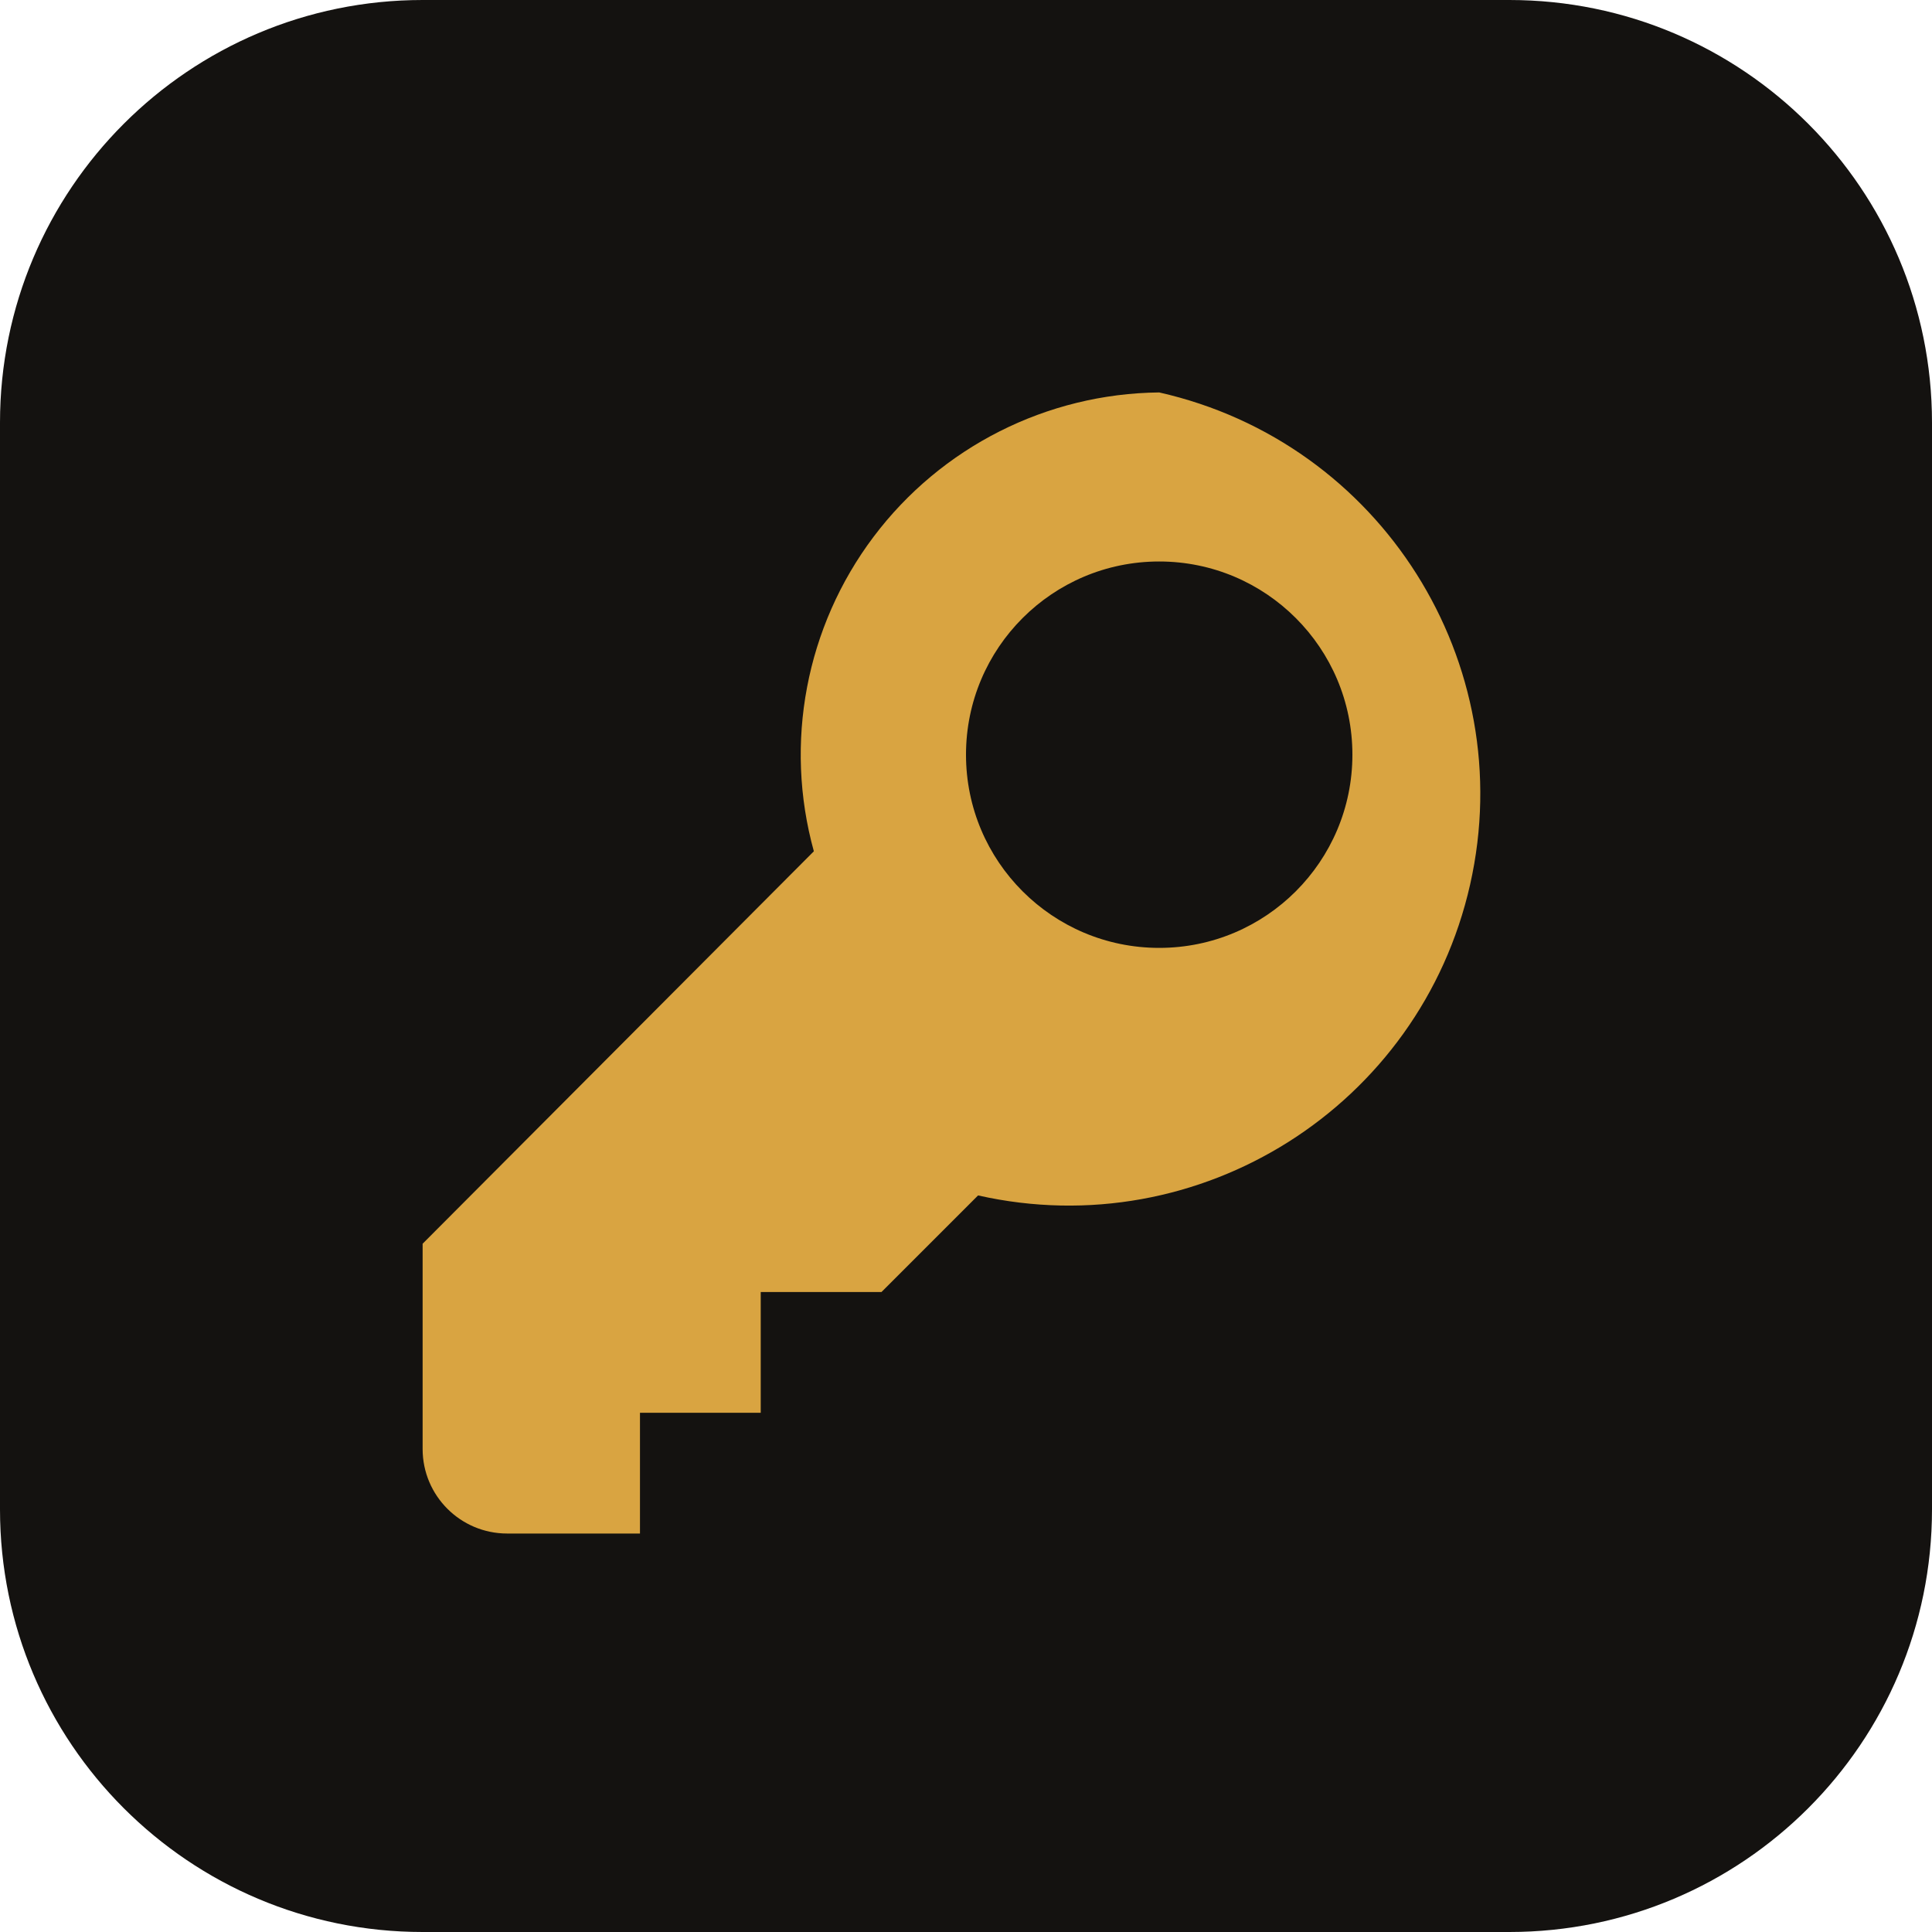
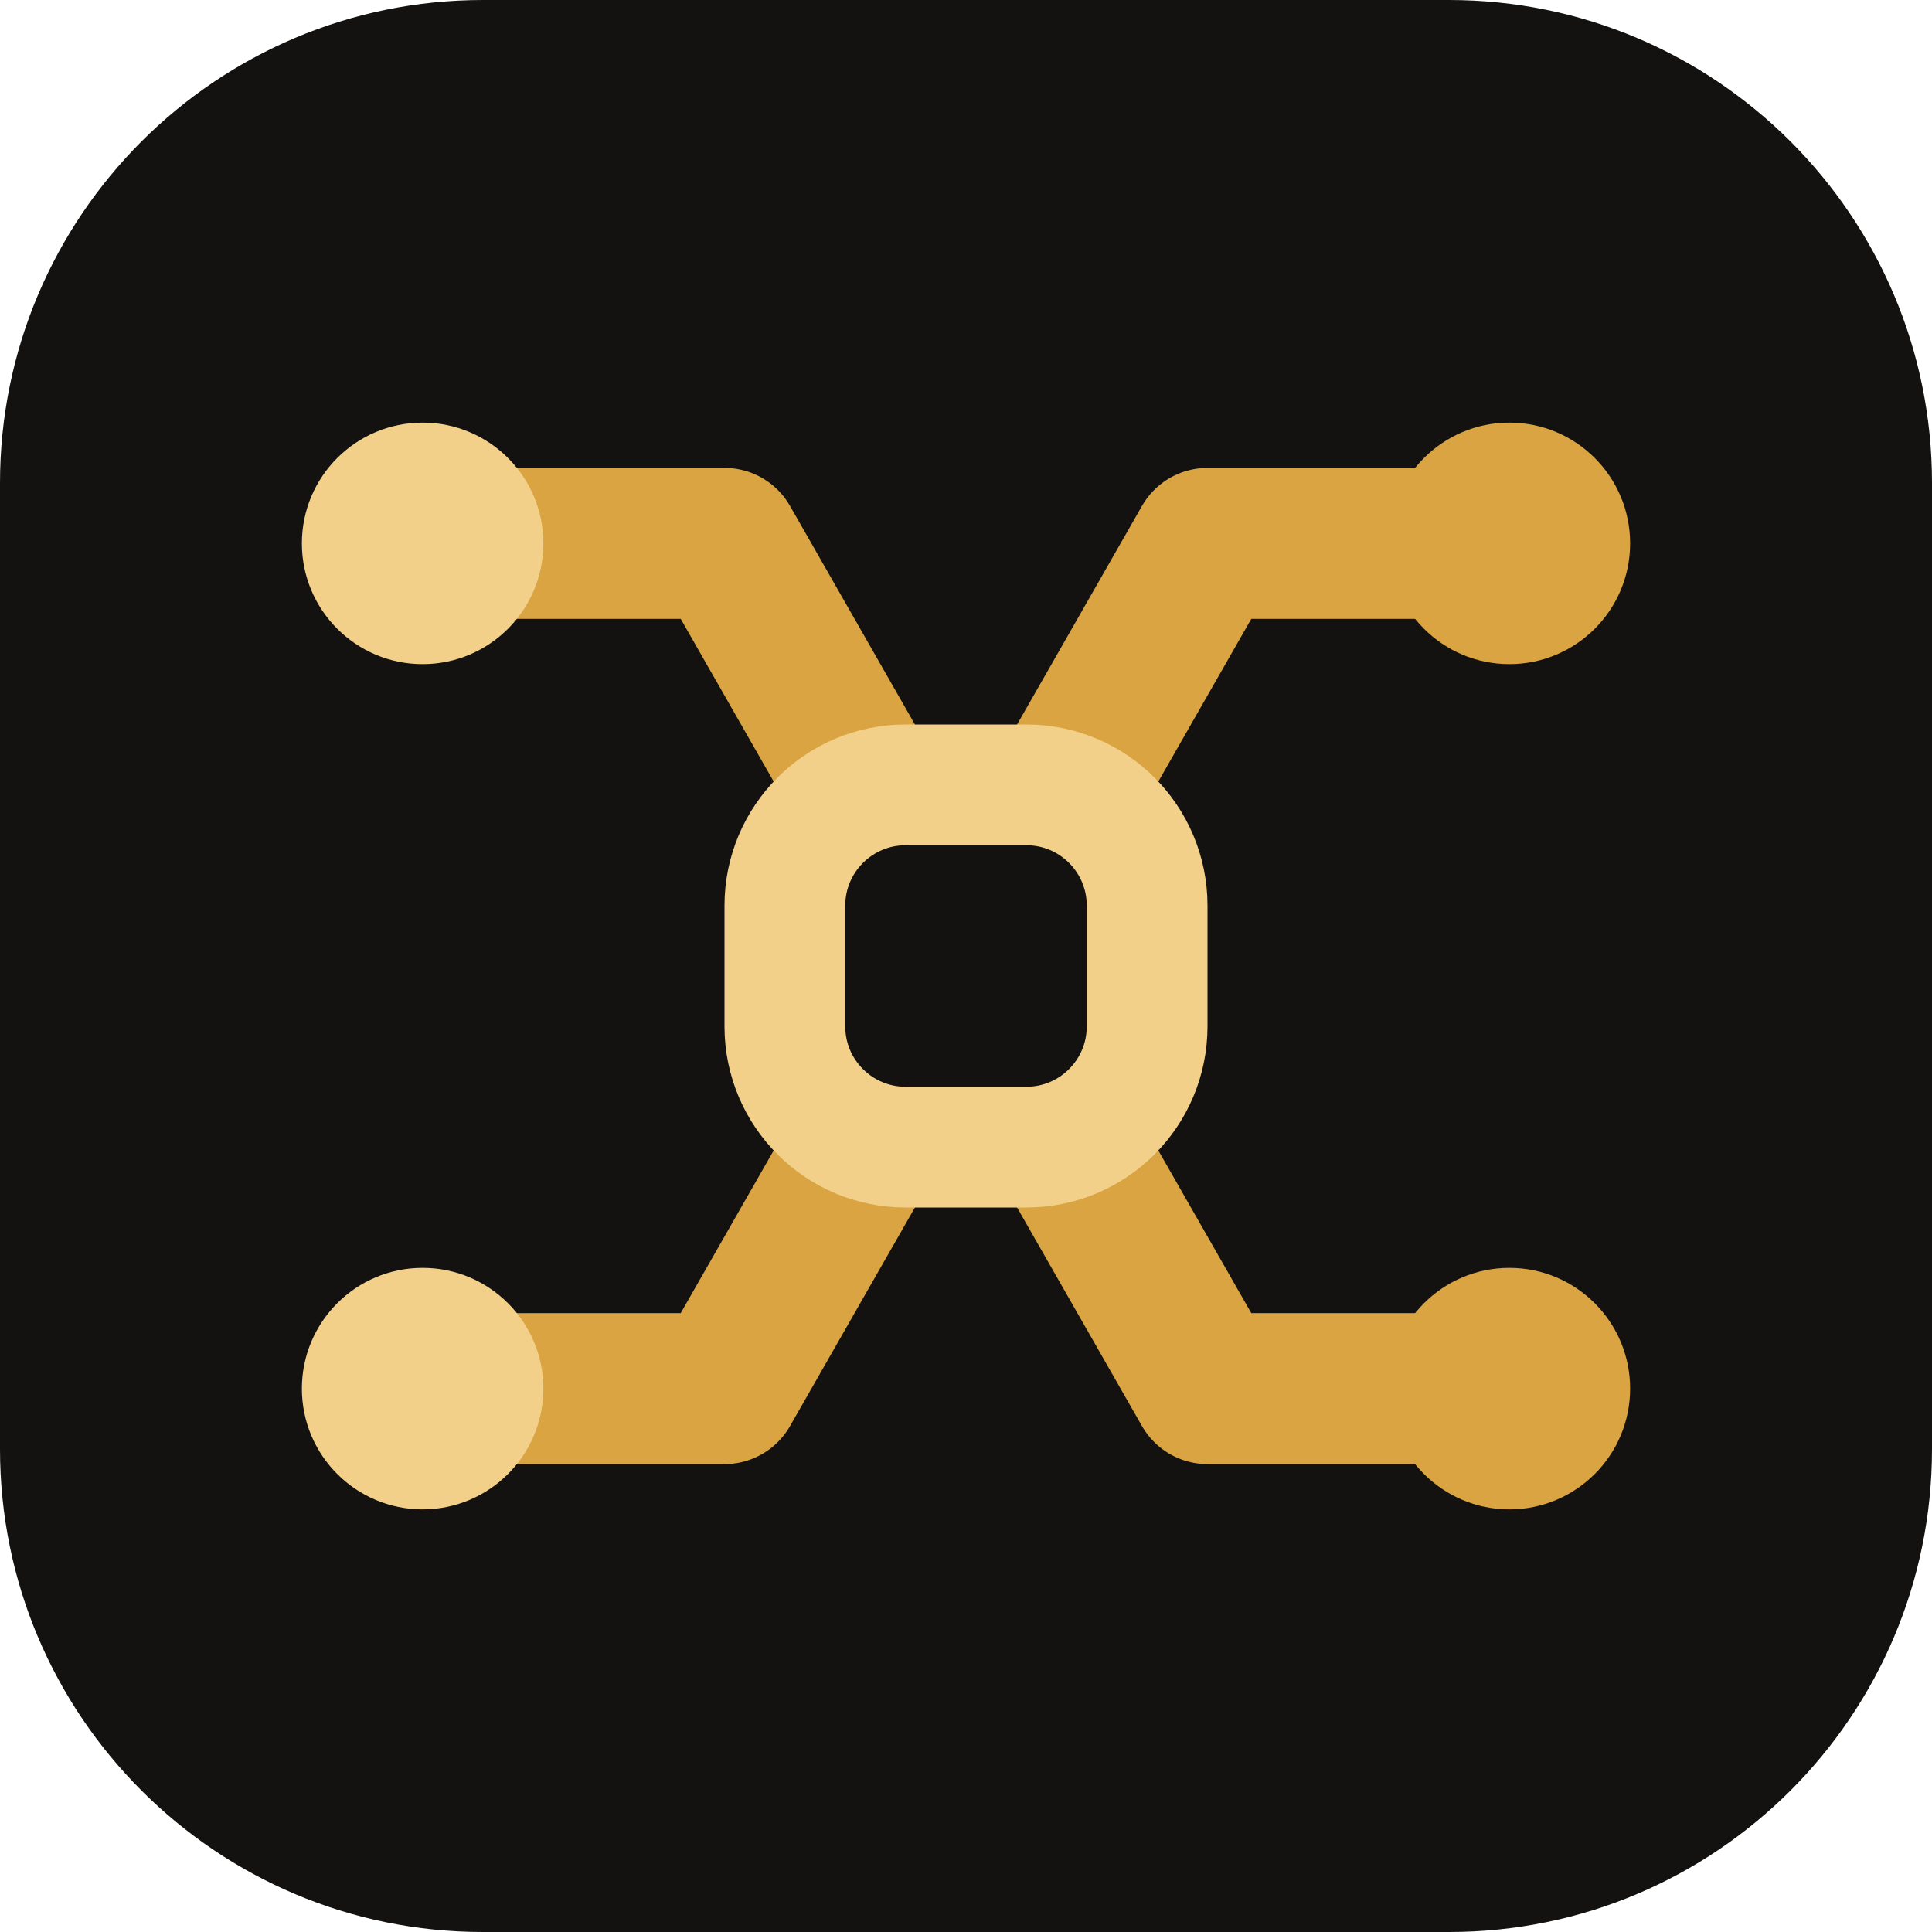
<svg xmlns="http://www.w3.org/2000/svg" viewBox="0 0 32 32">
-   <rect width="32" height="32" rx="7" fill="#141210" />
-   <path d="M19.2 6.5a6 6 0 0 0-5.72 7.6L7 20.6v3.4a1.4 1.4 0 0 0 1.4 1.4h2.2v-2h2v-2h2l1.6-1.6a6 6 0 1 0 3-13.3Zm0 2.8a3.2 3.2 0 1 1 0 6.4 3.2 3.2 0 0 1 0-6.4Z" fill="#D9A441" />
+   <rect width="32" height="32" rx="8" fill="#141210" />
+   <path d="M7 9h5l4 7 4-7h5M7 23h5l4-7 4 7h5" fill="none" stroke="#D9A441" stroke-width="2.5" stroke-linecap="round" stroke-linejoin="round" />
+   <circle cx="7" cy="9" r="2" fill="#F2D08A" />
+   <circle cx="7" cy="23" r="2" fill="#F2D08A" />
+   <circle cx="25" cy="9" r="2" fill="#D9A441" />
+   <circle cx="25" cy="23" r="2" fill="#D9A441" />
+   <rect x="13" y="13" width="6" height="6" rx="2" fill="#141210" stroke="#F2D08A" stroke-width="2" />
</svg>
